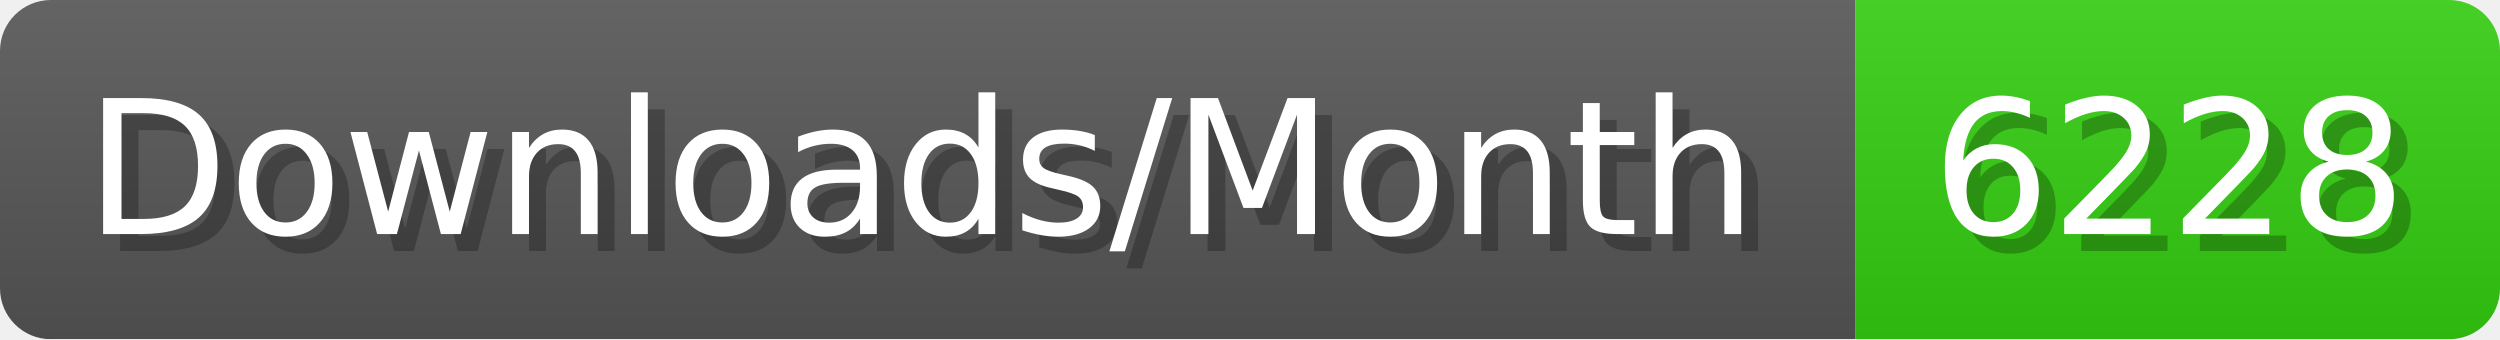
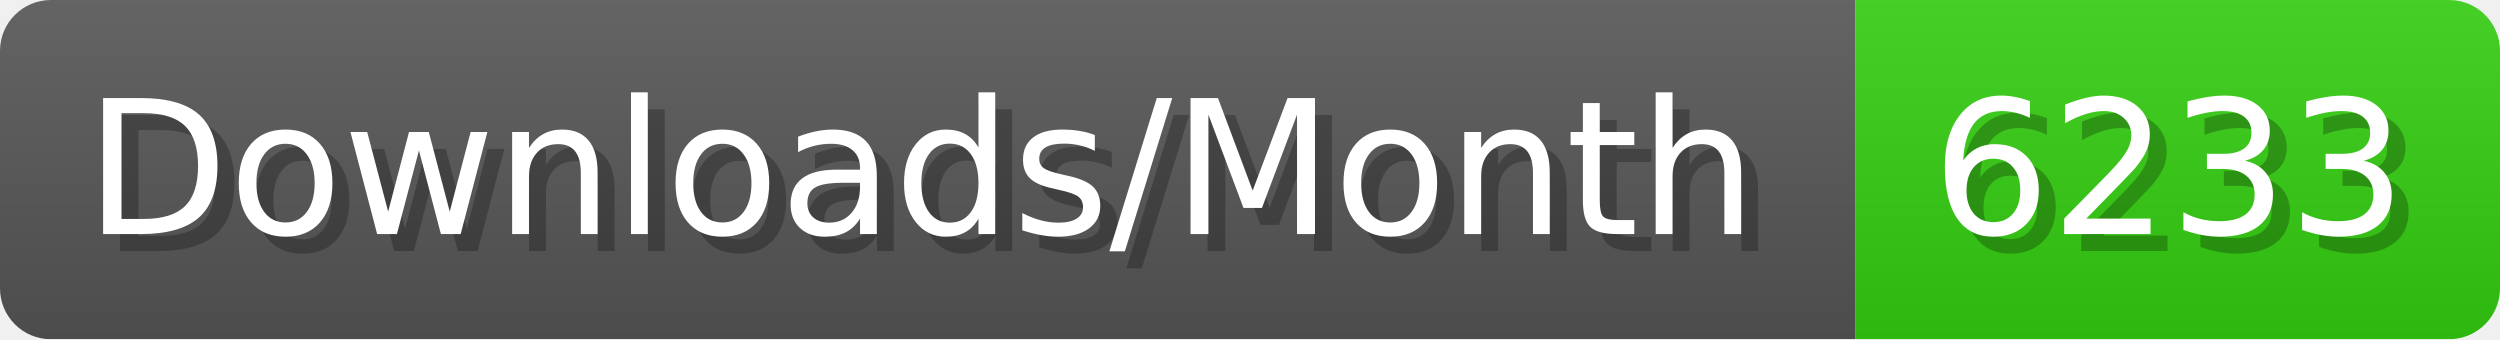
- <svg xmlns="http://www.w3.org/2000/svg" width="147.4" height="20" viewBox="0 0 1474 200" role="img" aria-label="Downloads/Month: 6228">
+ <svg xmlns="http://www.w3.org/2000/svg" width="147.4" height="20" viewBox="0 0 1474 200" role="img" aria-label="Downloads/Month: 6233">
  <linearGradient id="YlXUI" x2="0" y2="100%">
    <stop offset="0" stop-opacity=".1" stop-color="#EEE" />
    <stop offset="1" stop-opacity=".1" />
  </linearGradient>
  <mask id="JHhop">
    <rect width="1474" height="200" rx="30" fill="#FFF" />
  </mask>
  <g mask="url(#JHhop)">
    <rect width="1094" height="200" fill="#555" />
    <rect width="380" height="200" fill="#3C1" x="1094" />
    <rect width="1474" height="200" fill="url(#YlXUI)" />
  </g>
  <g aria-hidden="true" fill="#fff" text-anchor="start" font-family="Verdana,DejaVu Sans,sans-serif" font-size="110">
    <text x="60" y="148" textLength="994" fill="#000" opacity="0.25">Downloads/Month</text>
    <text x="50" y="138" textLength="994">Downloads/Month</text>
-     <text x="1149" y="148" textLength="280" fill="#000" opacity="0.25">6228</text>
-     <text x="1139" y="138" textLength="280">6228</text>
+     <text x="1149" y="148" textLength="280" fill="#000" opacity="0.25">6233</text>
+     <text x="1139" y="138" textLength="280">6233</text>
  </g>
</svg>
